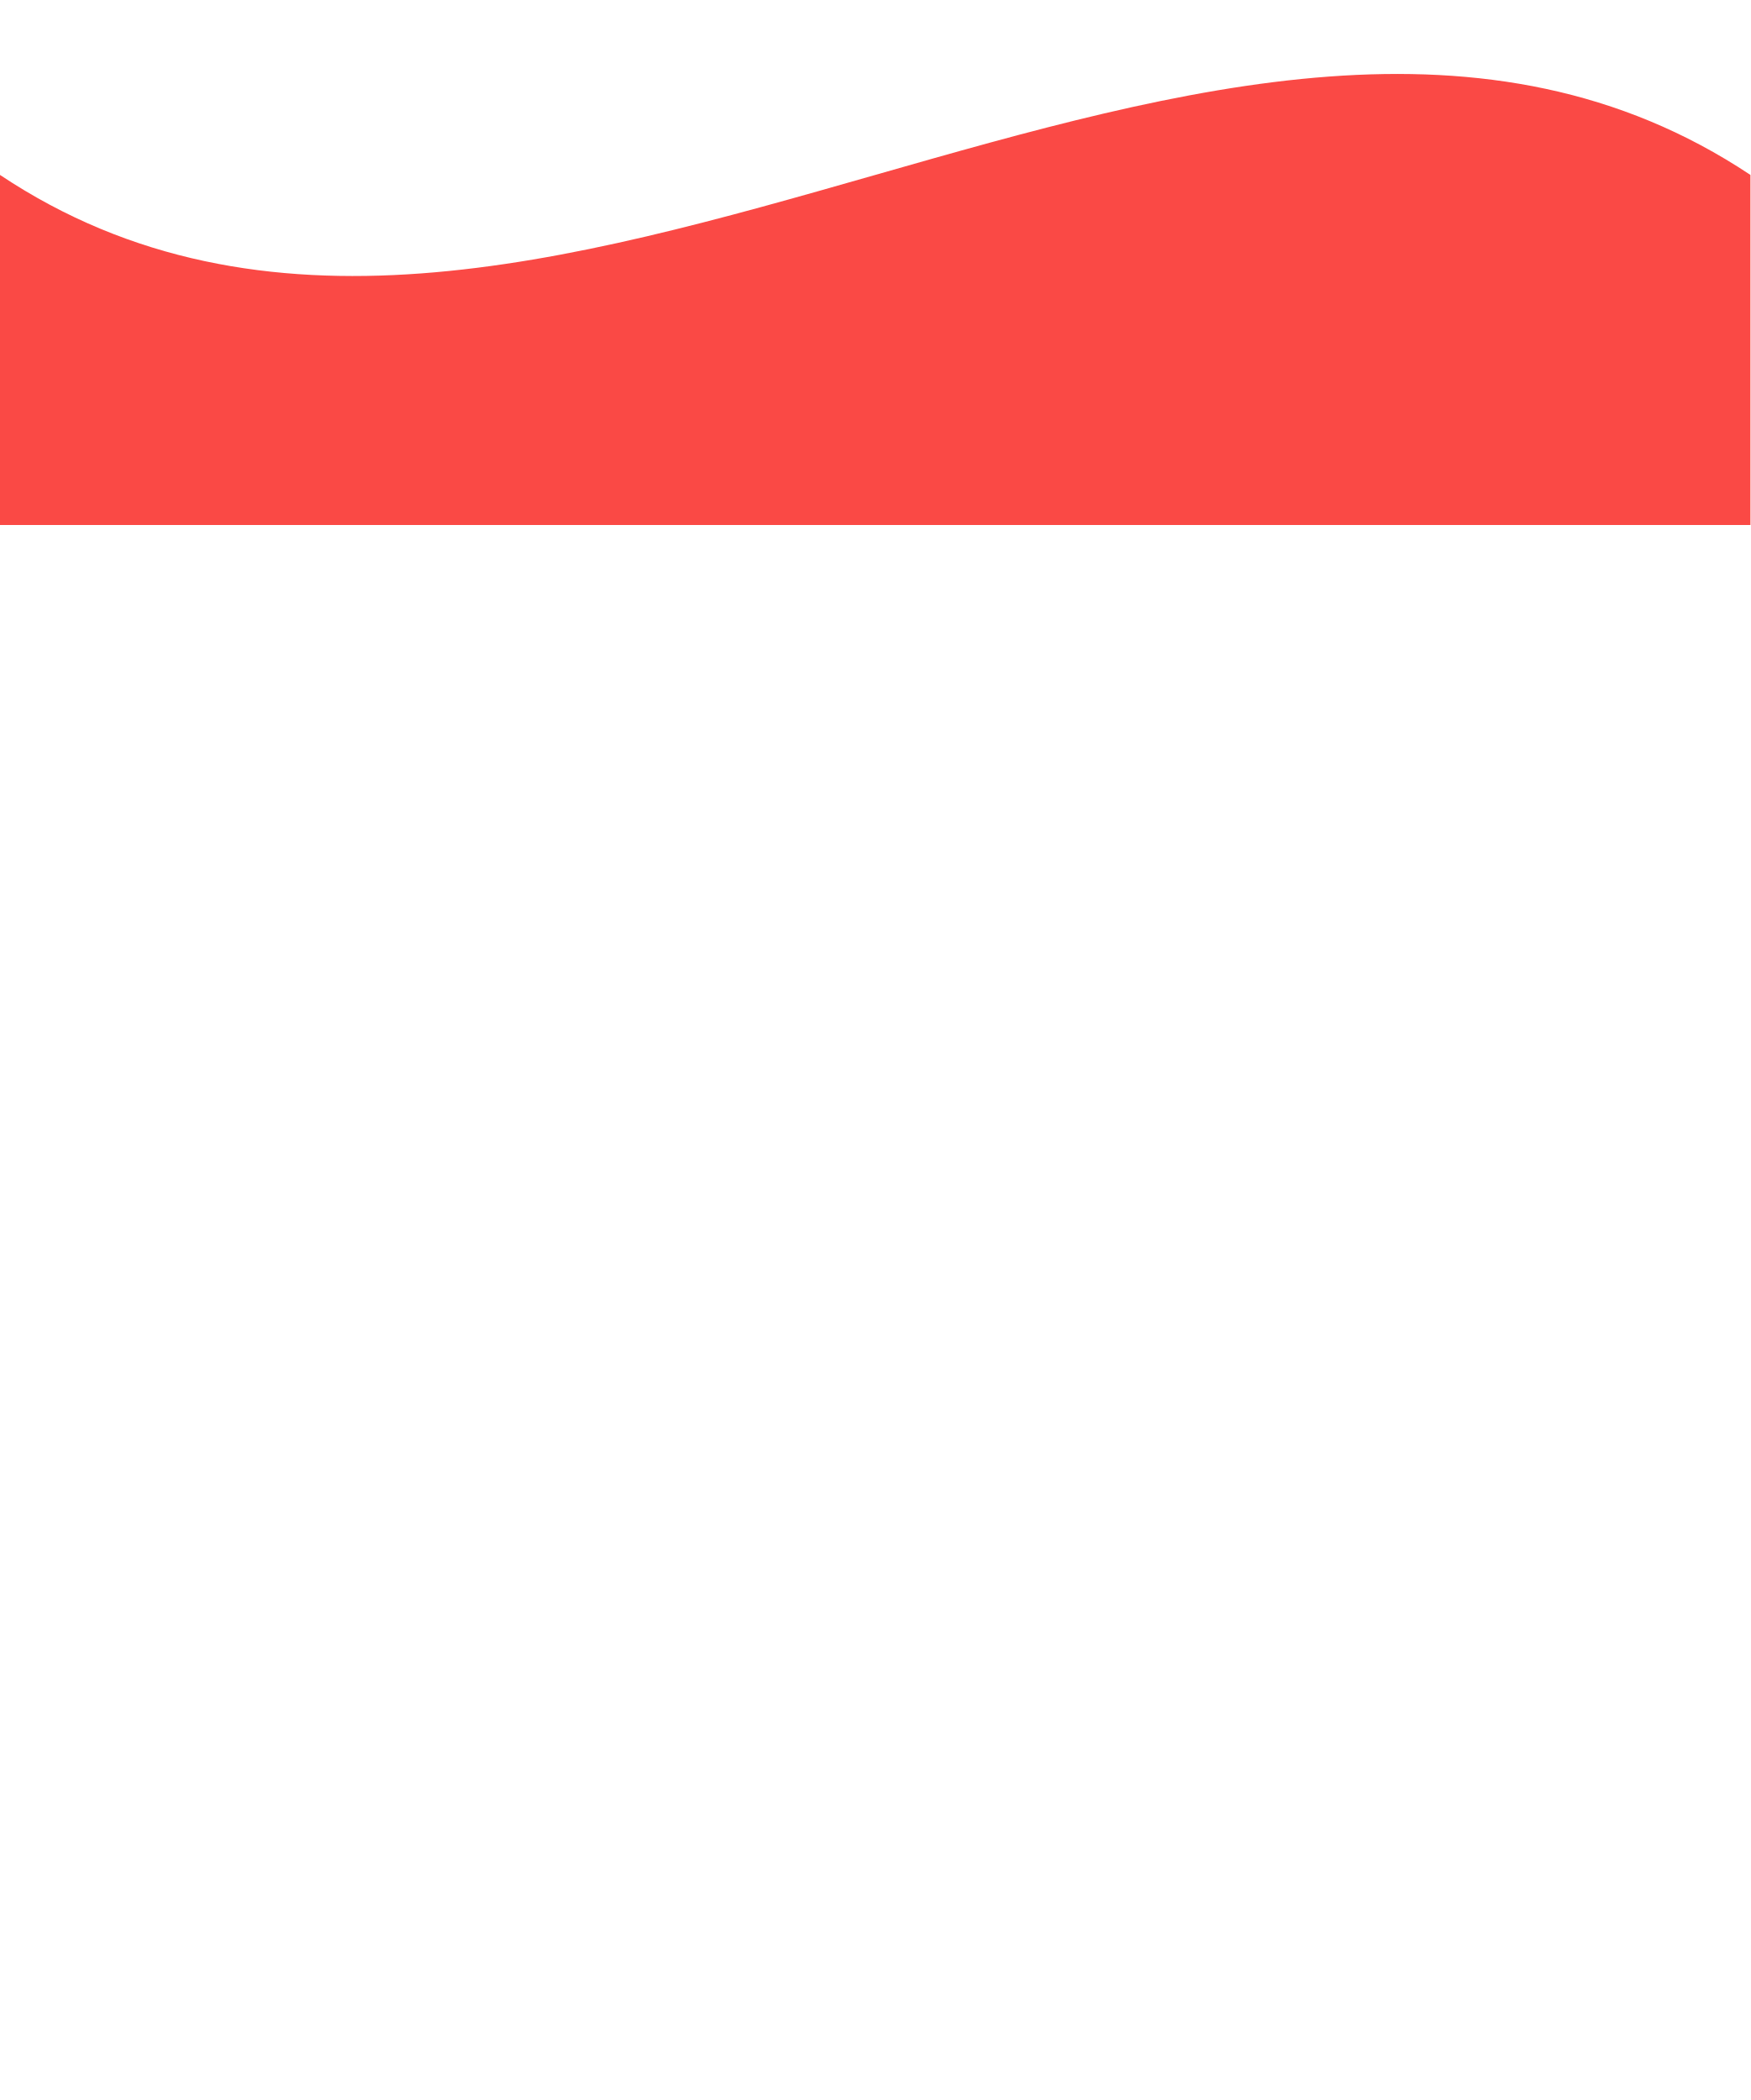
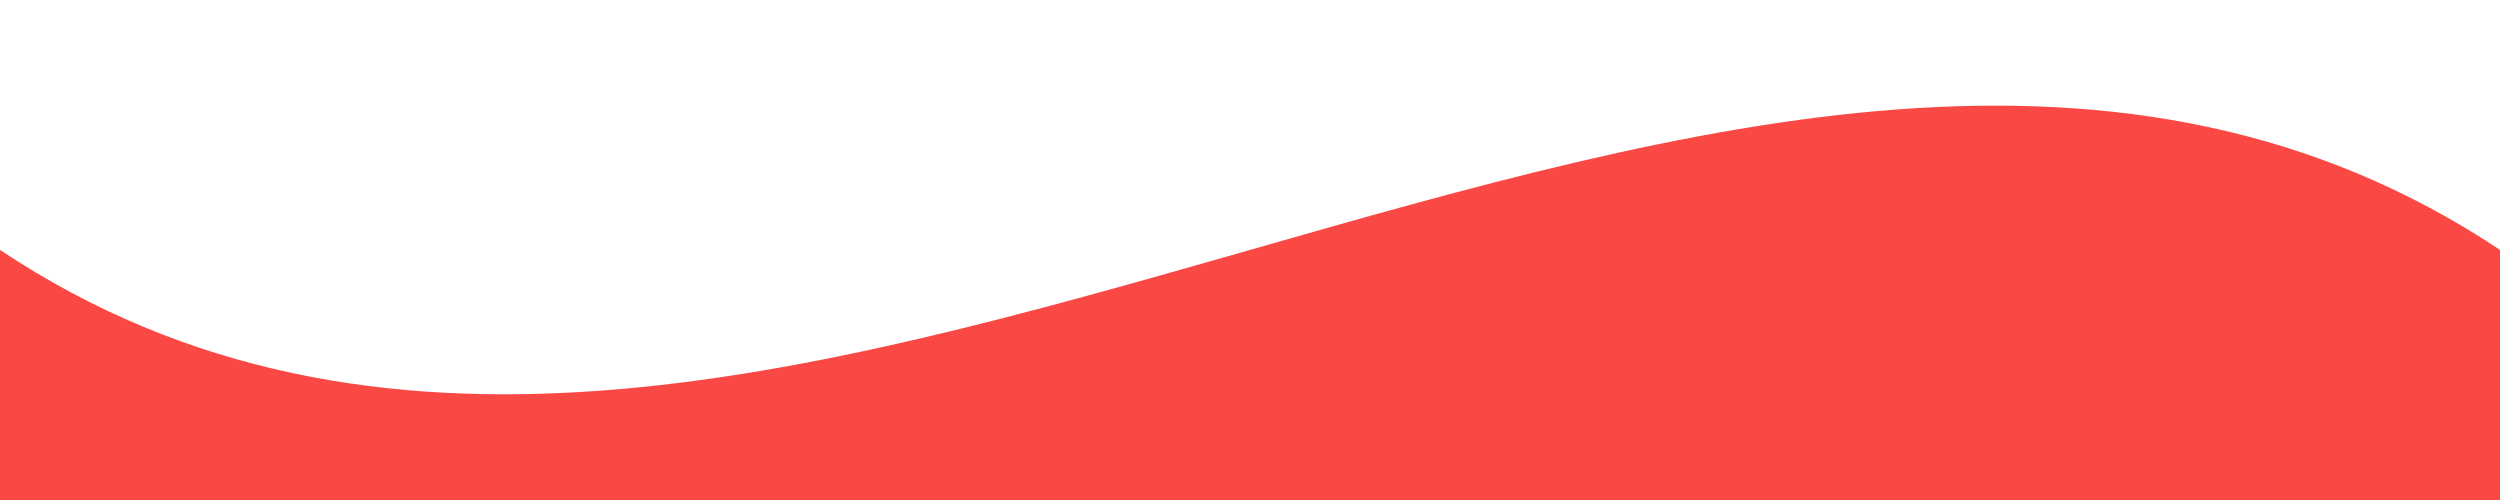
- <svg viewBox="0 0 500 600" preserveAspectRatio="none" style="height: 100%; width: 100%; background-color:white;">
+ <svg viewBox="0 0 500 100" preserveAspectRatio="none" style="height: 100%; width: 100%; background-color:white;">
  <path d="M0.00,49.98 C150.00,150.00 349.81,-49.98 500.00,49.98 L500.00,150.00 L0.00,150.00 Z" style="stroke: none; fill: #fa4945" />
</svg>
